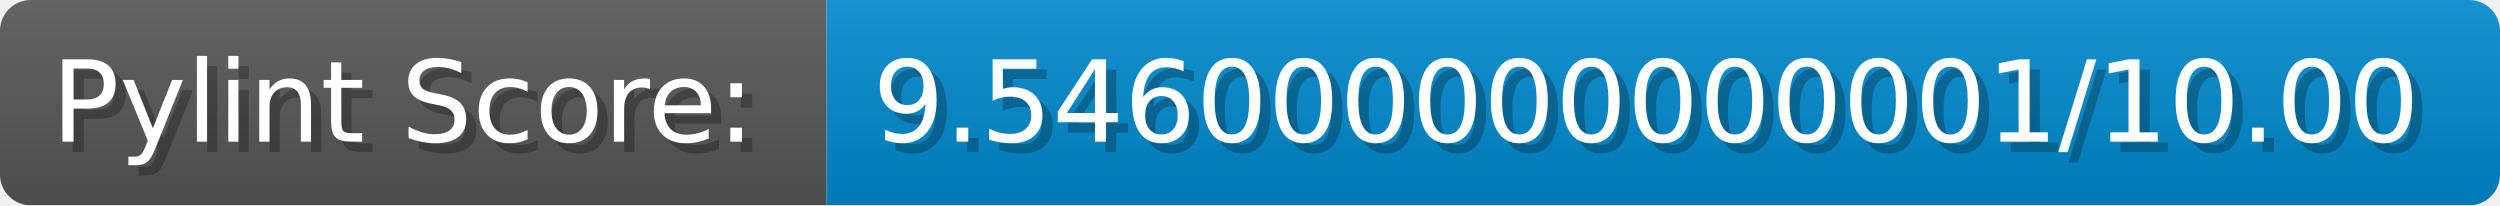
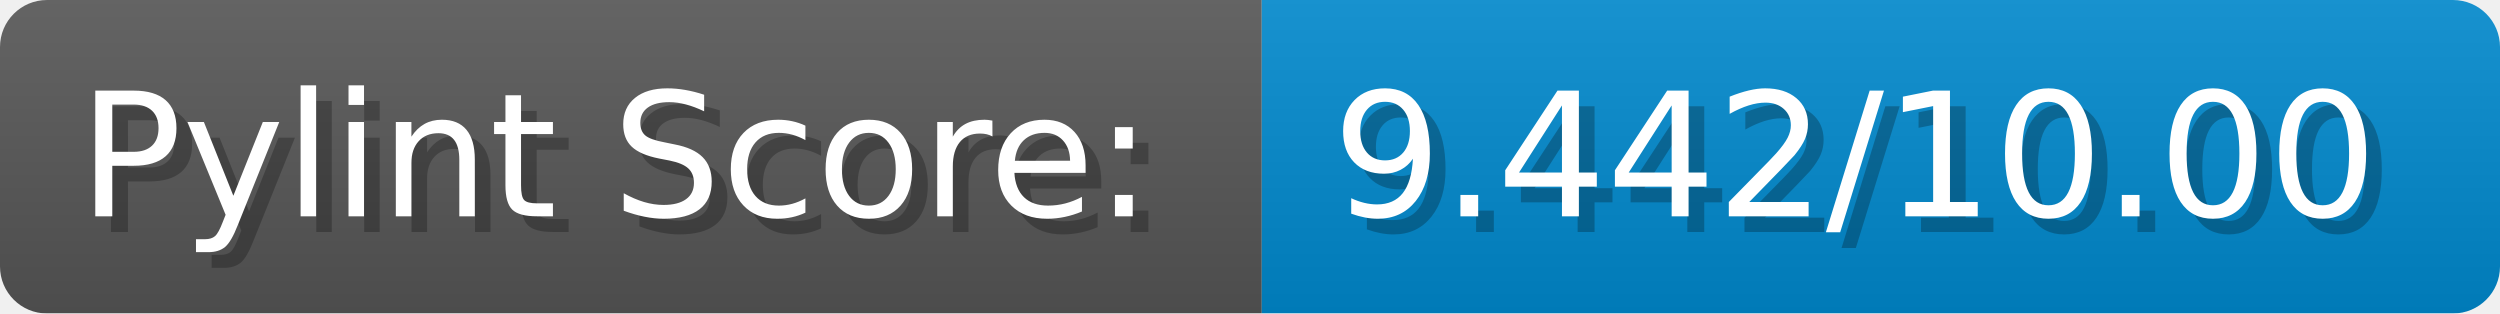
- <svg xmlns="http://www.w3.org/2000/svg" width="365.25" height="30" viewBox="0 0 2435 200" role="img" aria-label="Pylint Score:: 9.546000000000001/10.00">
+ <svg xmlns="http://www.w3.org/2000/svg" width="239.25" height="30" viewBox="0 0 1595 200" role="img" aria-label="Pylint Score:: 9.442/10.00">
  <linearGradient id="a" x2="0" y2="100%">
    <stop offset="0" stop-opacity=".1" stop-color="#EEE" />
    <stop offset="1" stop-opacity=".1" />
  </linearGradient>
  <mask id="m">
-     <rect width="2435" height="200" rx="30" fill="#FFF" />
+     <rect width="1595" height="200" rx="30" fill="#FFF" />
  </mask>
  <g mask="url(#m)">
    <rect width="805" height="200" fill="#555" />
-     <rect width="1630" height="200" fill="#08C" x="805" />
-     <rect width="2435" height="200" fill="url(#a)" />
+     <rect width="790" height="200" fill="#08C" x="805" />
+     <rect width="1595" height="200" fill="url(#a)" />
  </g>
  <g aria-hidden="true" fill="#fff" text-anchor="start" font-family="Verdana,DejaVu Sans,sans-serif" font-size="110">
    <text x="60" y="148" textLength="705" fill="#000" opacity="0.25">Pylint Score:</text>
    <text x="50" y="138" textLength="705">Pylint Score:</text>
-     <text x="860" y="148" textLength="1530" fill="#000" opacity="0.25">9.546000000000001/10.00</text>
-     <text x="850" y="138" textLength="1530">9.546000000000001/10.00</text>
+     <text x="860" y="148" textLength="690" fill="#000" opacity="0.25">9.442/10.00</text>
+     <text x="850" y="138" textLength="690">9.442/10.00</text>
  </g>
</svg>
